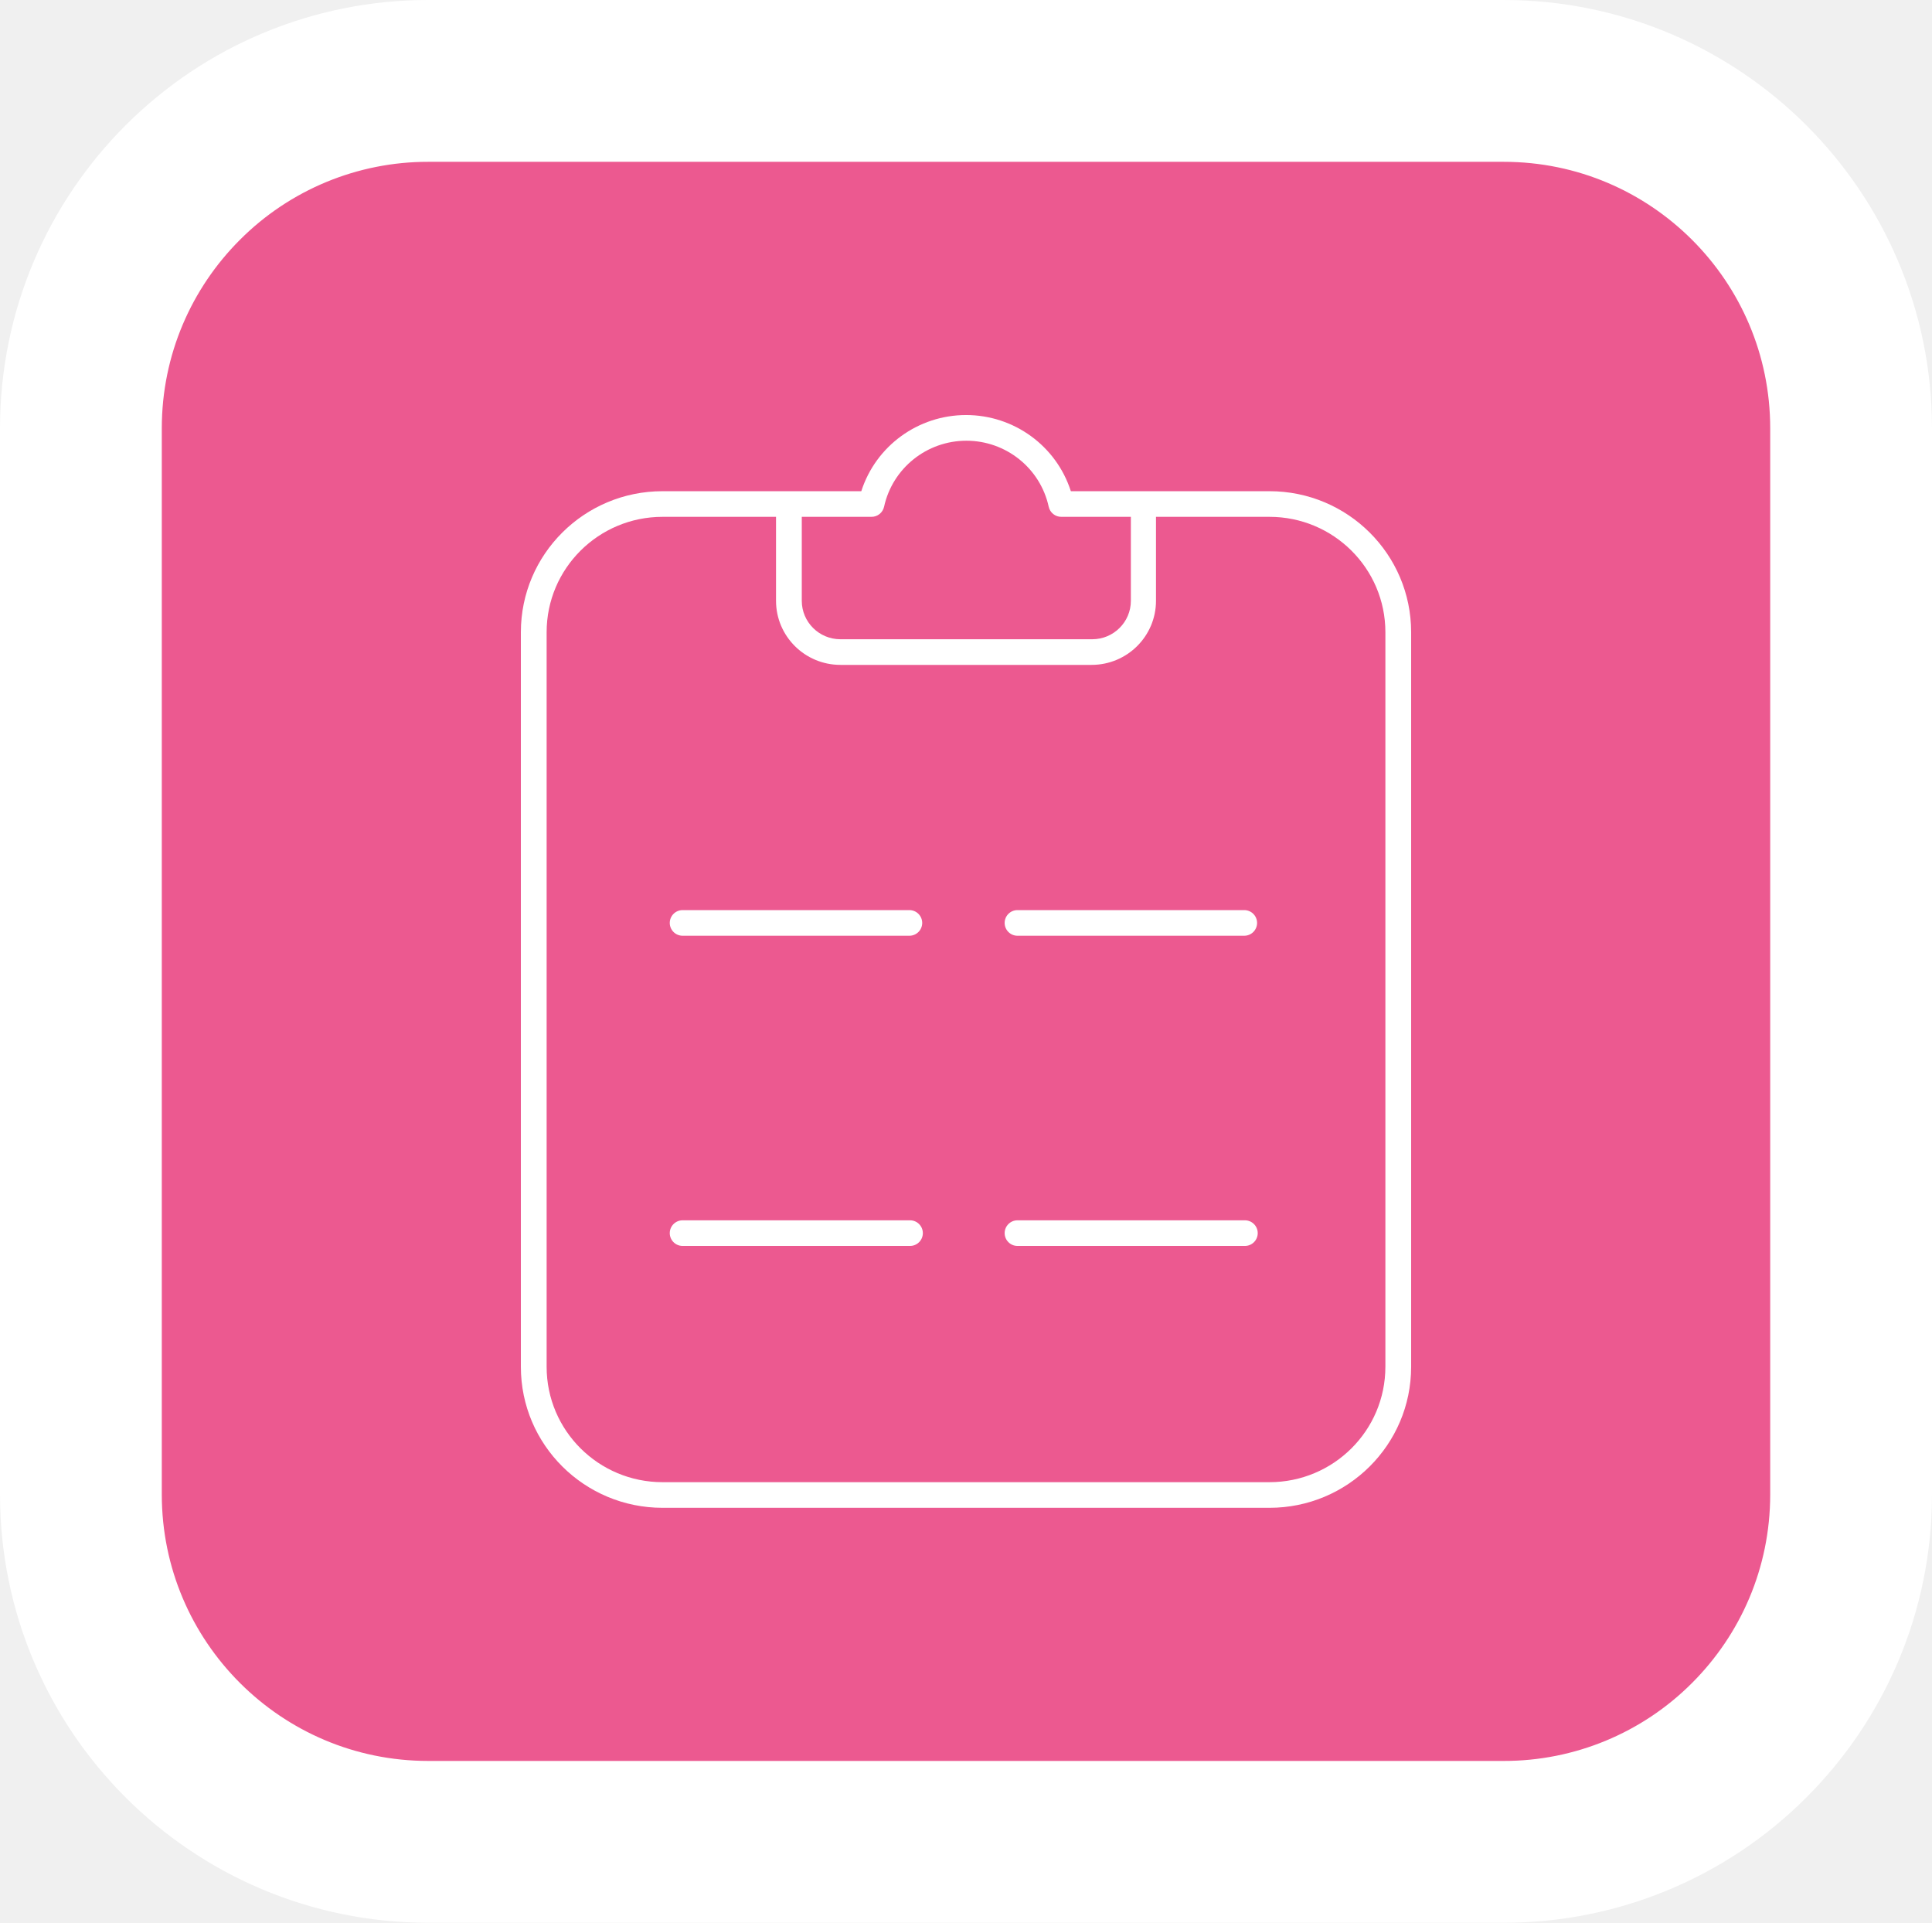
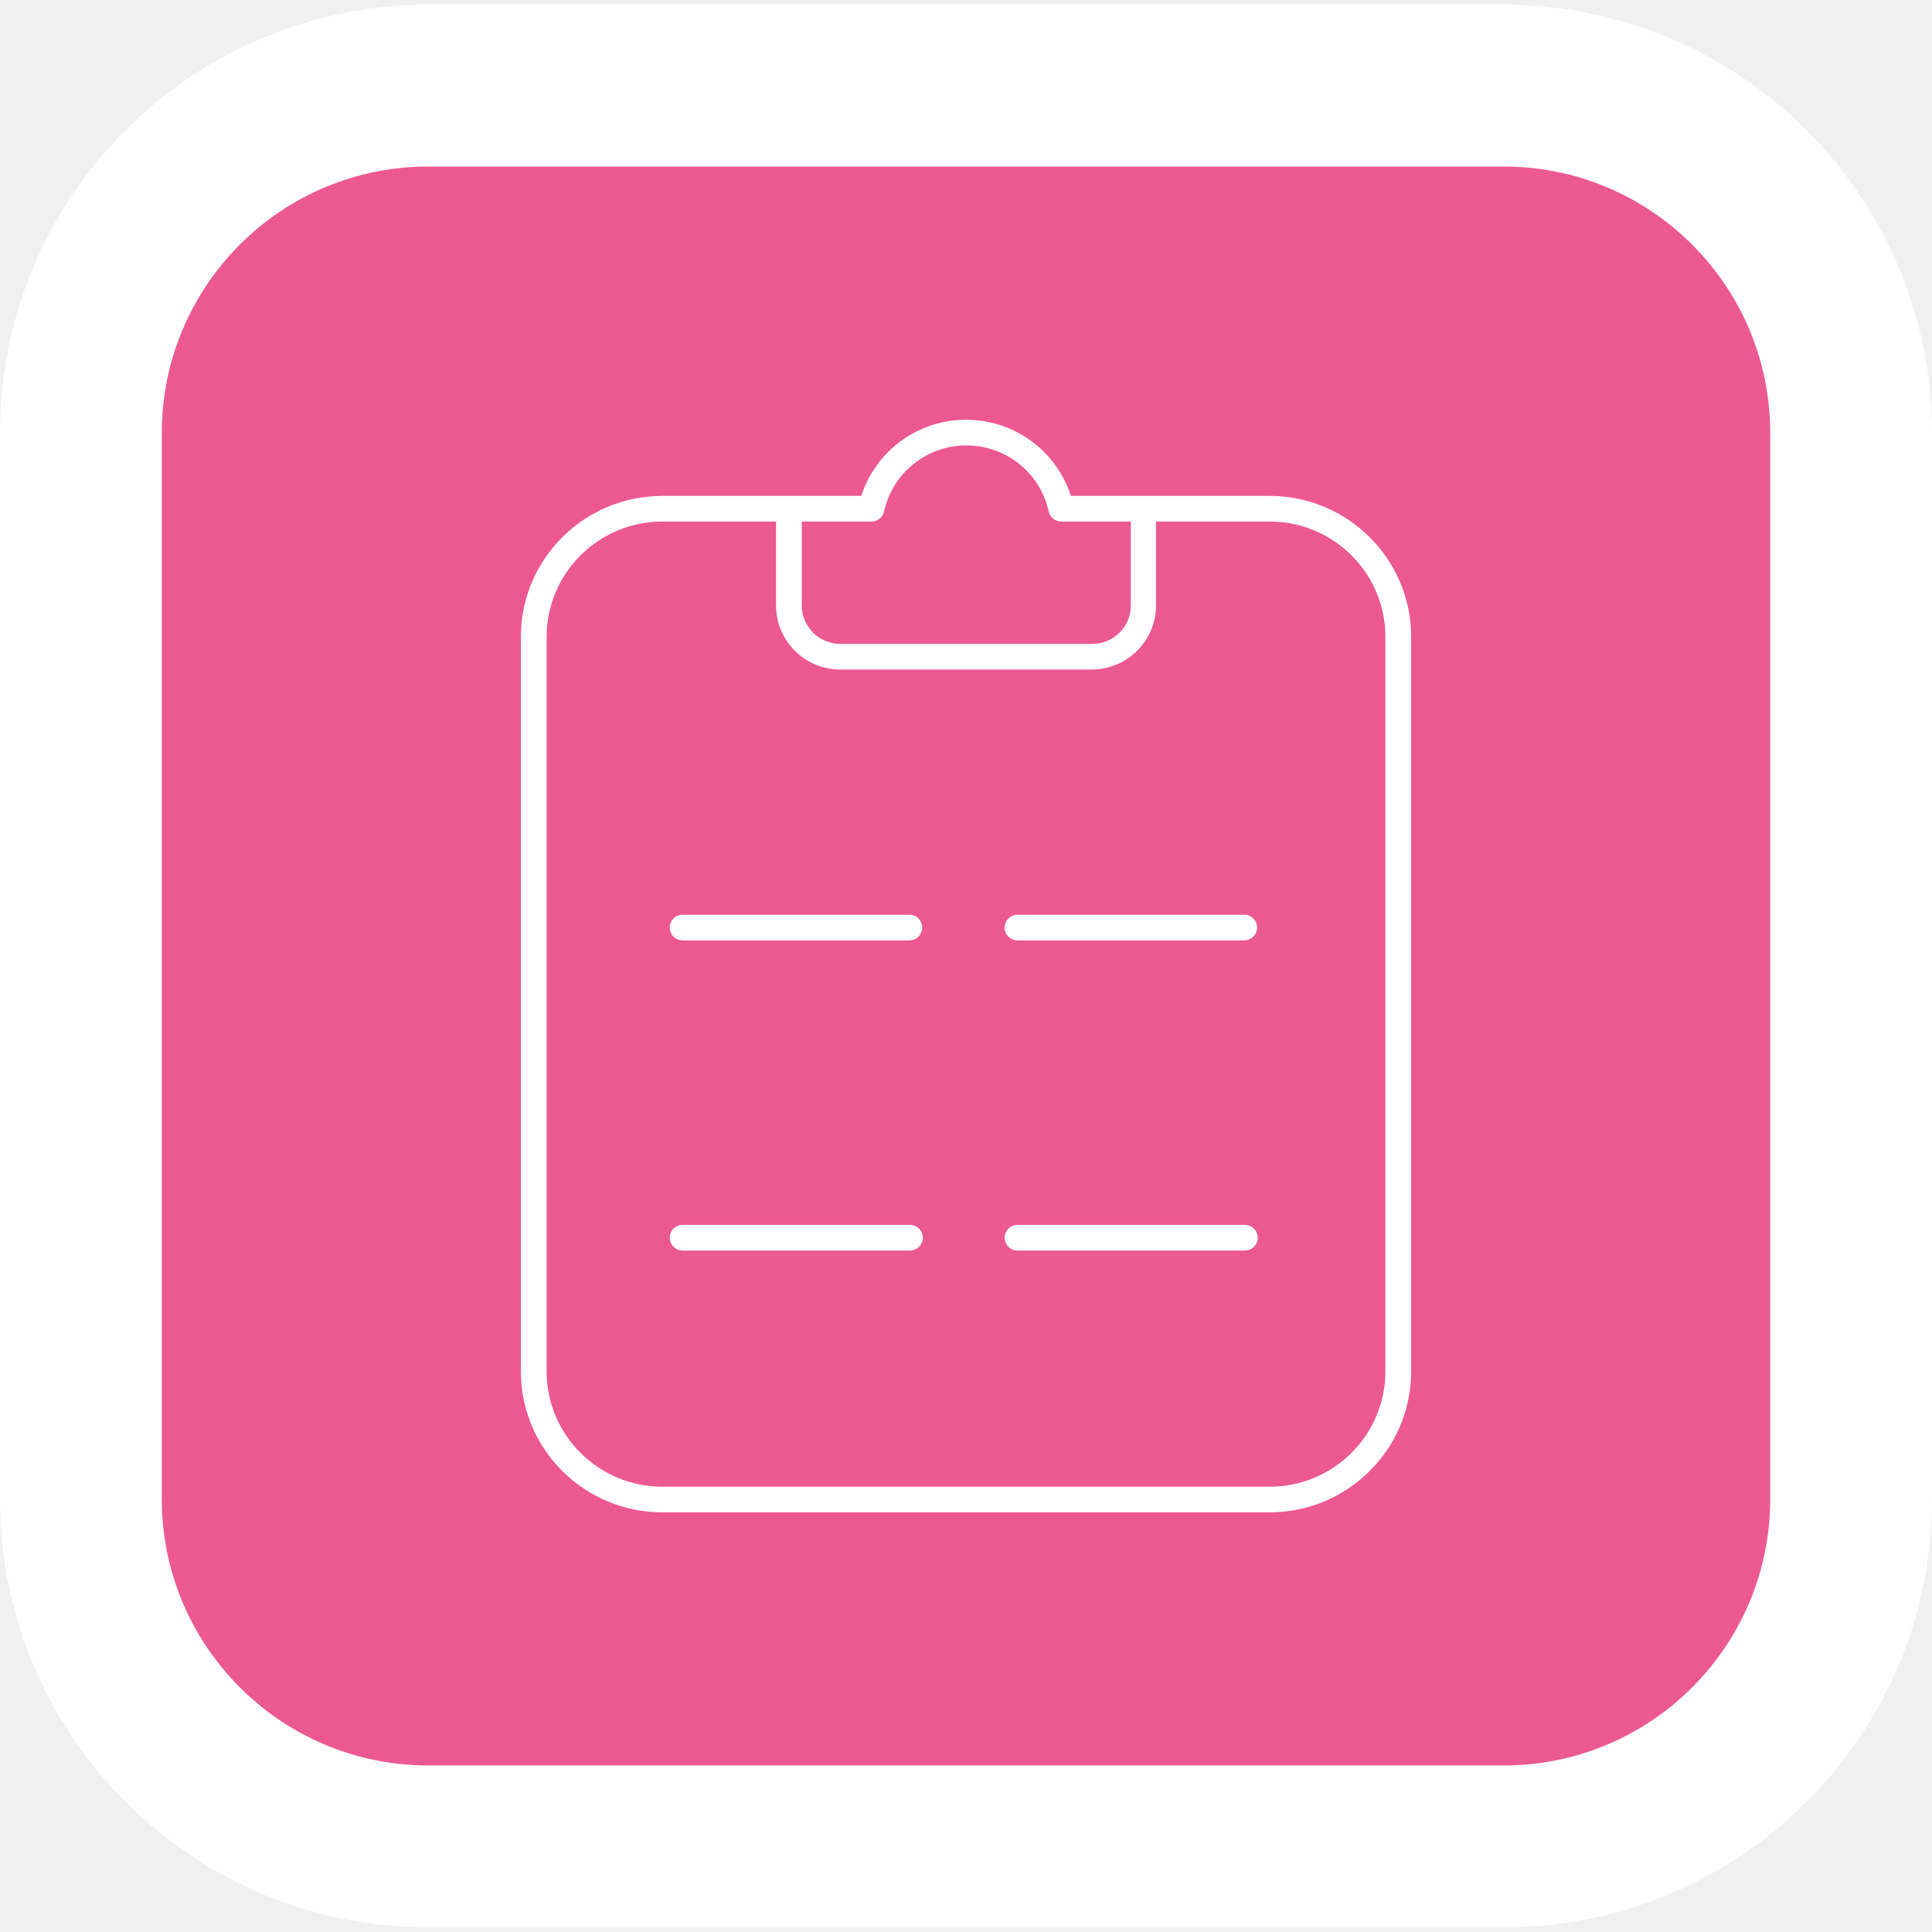
- <svg xmlns="http://www.w3.org/2000/svg" fill-rule="evenodd" height="202" width="203">
+ <svg xmlns="http://www.w3.org/2000/svg" fill-rule="evenodd" height="48" width="48" viewBox="0 0 203 202">
  <path d="m157.995 8.5c10.08 0 19.206 4.087 25.812 10.692s10.693 15.732 10.693 25.811v111.994c0 10.08-4.086 19.206-10.692 25.812a36.39 36.39 0 0 1 -25.813 10.691h-112.99c-10.08 0-19.206-4.087-25.812-10.692s-10.693-15.732-10.693-25.811v-111.994c0-10.08 4.086-19.206 10.692-25.812a36.39 36.39 0 0 1 25.813-10.691z" fill="#ec5990" stroke="#fff" stroke-width="17" />
  <path d="m133.385 51.604h-20.868c-1.53-4.766-5.981-8.001-11.009-8.001s-9.479 3.235-11.009 8.001h-20.883c-8.222 0-14.887 6.632-14.887 14.813v77.177c0 8.181 6.665 14.813 14.887 14.813h63.769c8.222 0 14.887-6.632 14.887-14.813v-77.177c0-8.181-6.665-14.813-14.887-14.813zm-41.845 2.693a1.35 1.35 0 0 0 1.353-1.064c.886-4.046 4.486-6.932 8.648-6.932s7.762 2.885 8.648 6.932a1.35 1.35 0 0 0 1.353 1.064h7.281v8.821c0 2.231-1.818 4.04-4.06 4.04h-26.458c-2.242 0-4.06-1.809-4.06-4.04v-8.821h7.294zm54.025 89.297c0 6.694-5.453 12.12-12.18 12.12h-63.769c-6.727 0-12.18-5.426-12.18-12.12v-77.177c0-6.694 5.453-12.12 12.18-12.12h11.923v8.821c0 3.719 3.03 6.733 6.767 6.733h26.39c3.737 0 6.767-3.015 6.767-6.733v-8.821h11.923c6.727 0 12.18 5.426 12.18 12.12v77.177zm-14.833-47.981h-23.819a1.35 1.35 0 0 0 -1.353 1.347 1.35 1.35 0 0 0 1.353 1.347h23.819a1.35 1.35 0 0 0 1.353-1.347 1.35 1.35 0 0 0 -1.353-1.347zm-35.186 0h-23.819a1.35 1.35 0 0 0 -1.353 1.347 1.35 1.35 0 0 0 1.353 1.347h23.819a1.35 1.35 0 0 0 1.353-1.347 1.35 1.35 0 0 0 -1.353-1.347zm35.254 32.589h-23.886a1.35 1.35 0 0 0 -1.353 1.347 1.35 1.35 0 0 0 1.353 1.347h23.886a1.35 1.35 0 0 0 1.353-1.347 1.35 1.35 0 0 0 -1.353-1.347zm-35.187 0h-23.886a1.35 1.35 0 0 0 -1.353 1.347 1.35 1.35 0 0 0 1.353 1.347h23.886a1.35 1.35 0 0 0 1.353-1.347 1.35 1.35 0 0 0 -1.353-1.347z" fill="#fff" />
</svg>
